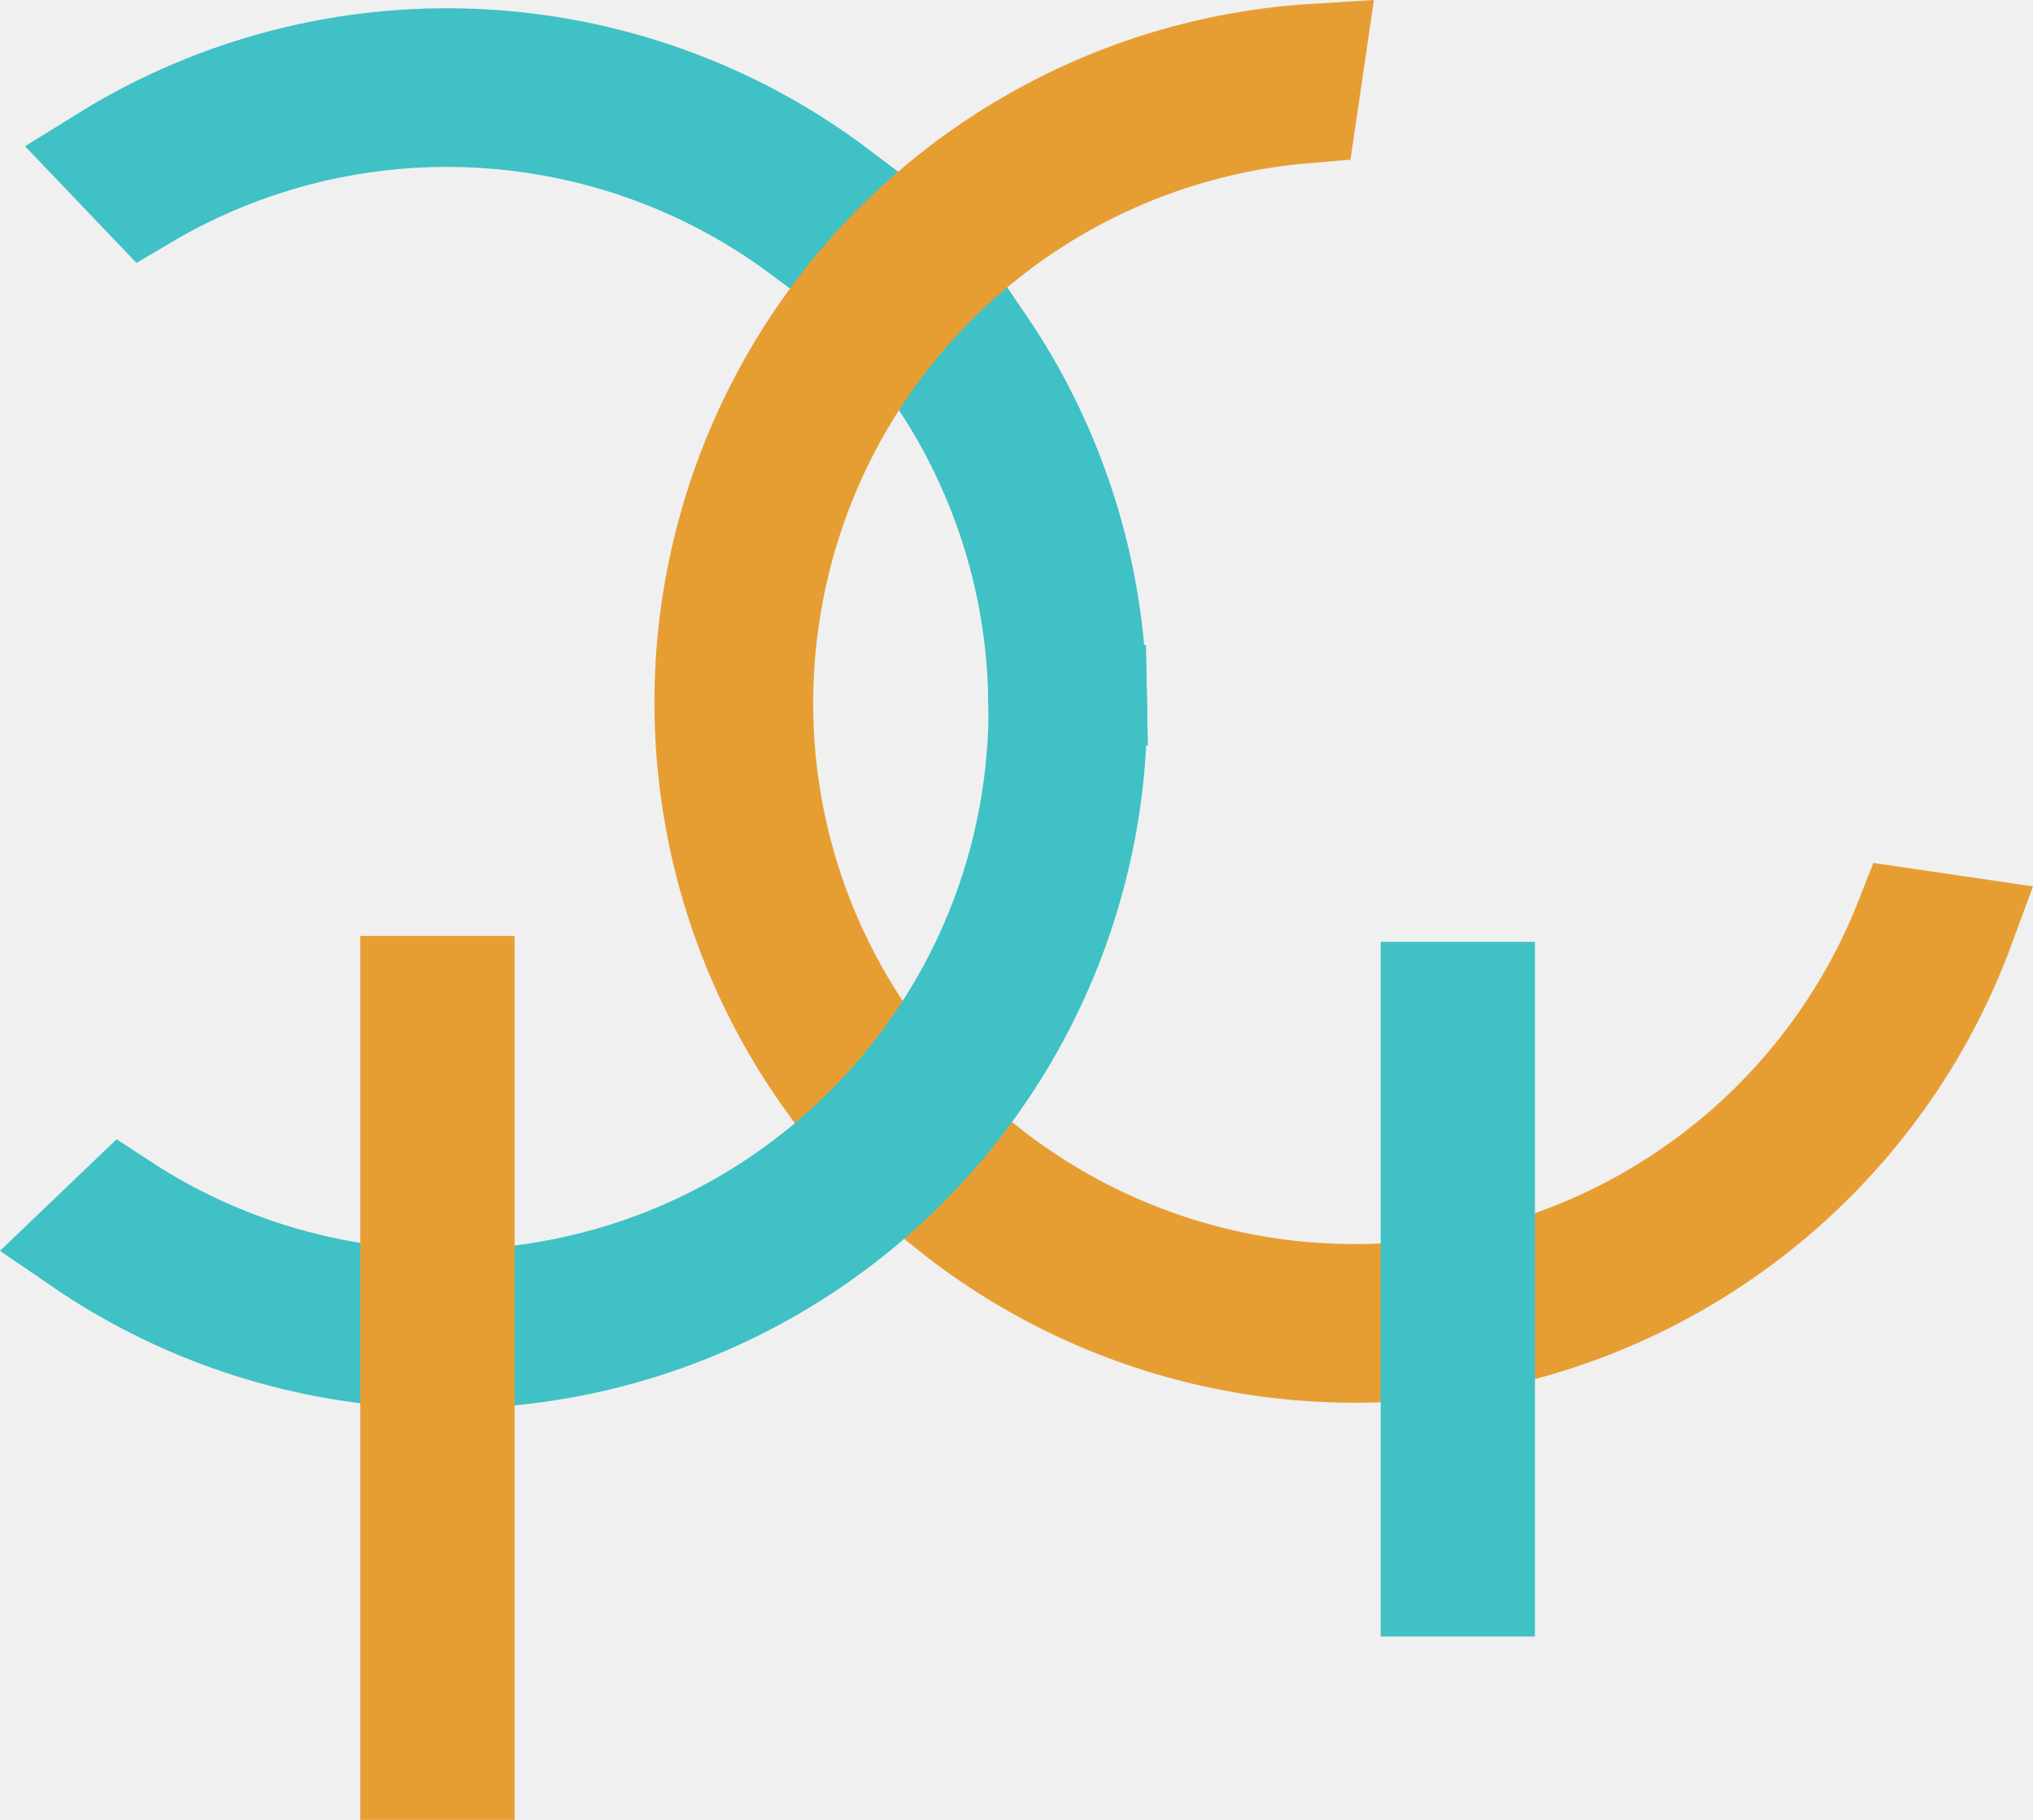
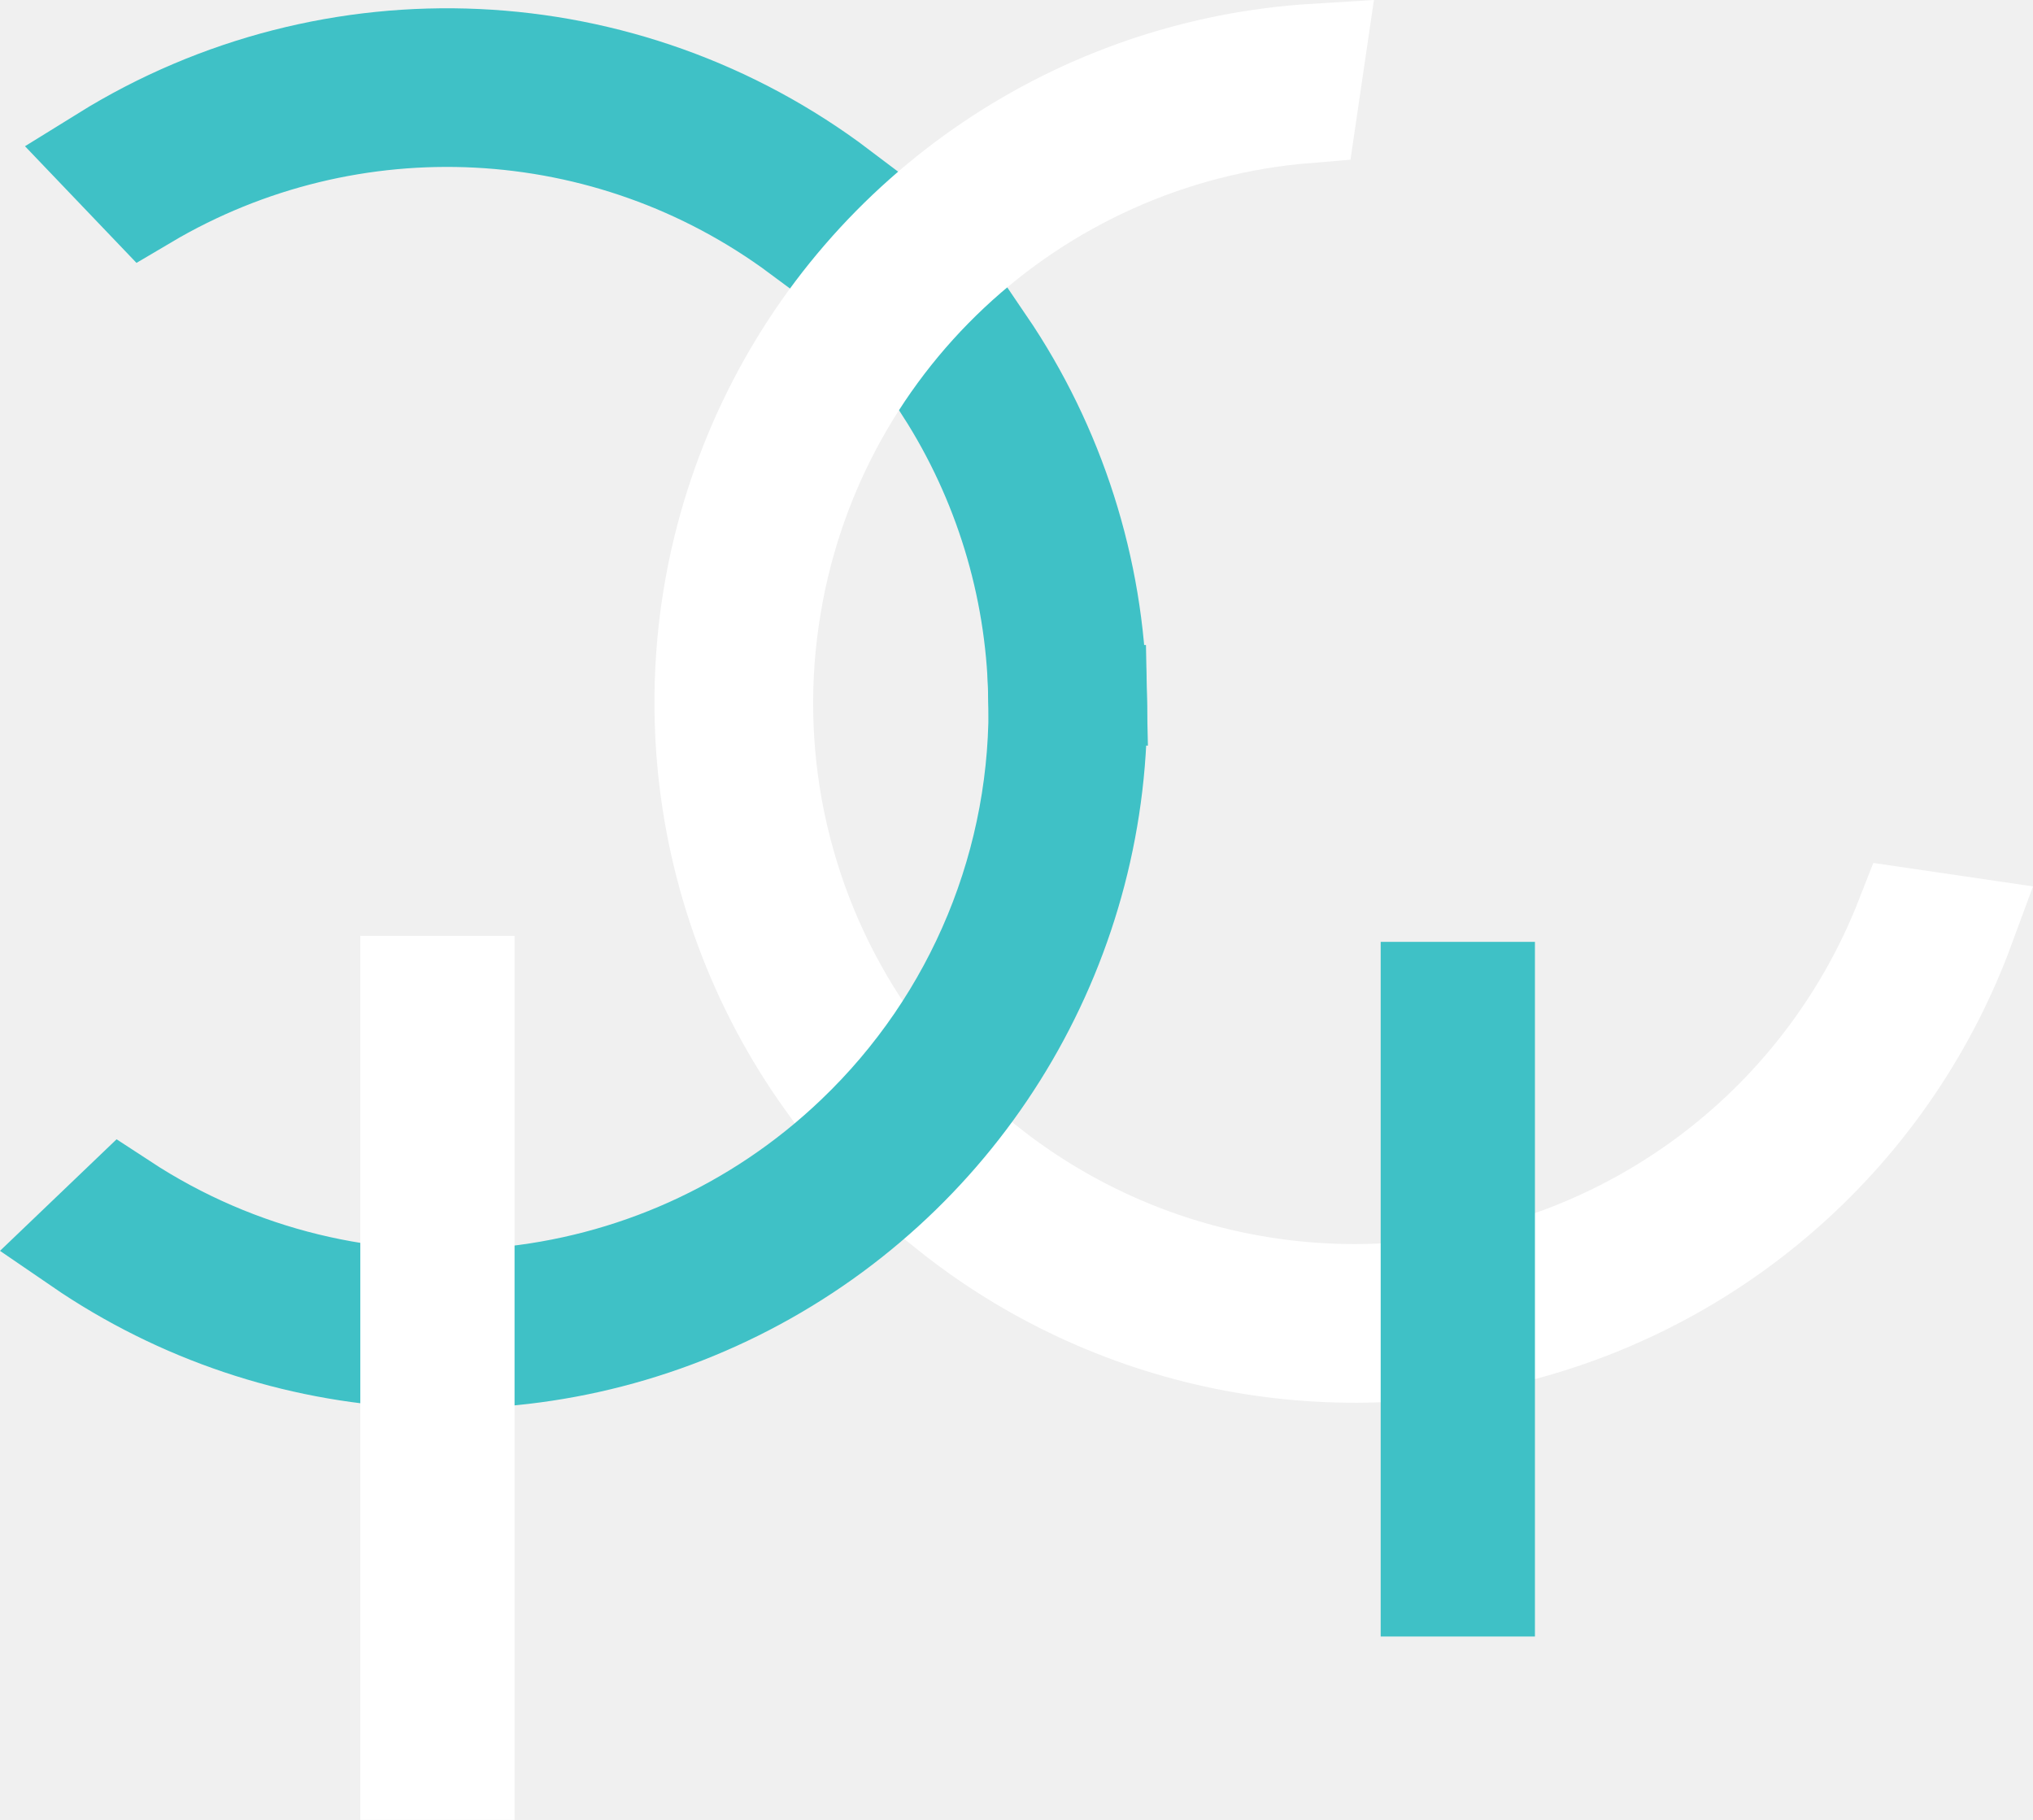
- <svg xmlns="http://www.w3.org/2000/svg" height="306.761" width="342.694" version="1.1" data-name="Layer 1" id="Layer_1">
+ <svg xmlns="http://www.w3.org/2000/svg" xmlns:xlink="http://www.w3.org/1999/xlink" height="306.761" width="342.694" version="1.1" data-name="Layer 1" id="Layer_1">
  <defs id="defs910">
+     <linearGradient id="linearGradient22558">
+       <stop style="stop-color:#ffffff;stop-opacity:1" offset="0" id="stop22554" />
+       <stop style="stop-color:#de87cd;stop-opacity:0" offset="1" id="stop22556" />
+     </linearGradient>
+     <linearGradient id="linearGradient22552">
+       <stop style="stop-color:#ffffff;stop-opacity:1" offset="0" id="stop22548" />
+       <stop style="stop-color:#de87cd;stop-opacity:0" offset="1" id="stop22550" />
+     </linearGradient>
+     <linearGradient id="linearGradient22546">
+       <stop style="stop-color:#ffffff;stop-opacity:1" offset="0" id="stop22542" />
+       <stop style="stop-color:#de87cd;stop-opacity:0" offset="1" id="stop22544" />
+     </linearGradient>
+     <linearGradient id="linearGradient22476">
+       <stop style="stop-color:#ffffff;stop-opacity:1" offset="0" id="stop22472" />
+       <stop style="stop-color:#de87cd;stop-opacity:0" offset="1" id="stop22474" />
+     </linearGradient>
    <style id="style908">.cls-2,.cls-4{stroke:#0f6;stroke-miterlimit:10;stroke-width:17px}.cls-4{fill:none;stroke:#0082aa}</style>
+     <linearGradient xlink:href="#linearGradient22546" id="linearGradient19661" x1="27.08" y1="12.267" x2="258.195" y2="262.385" gradientUnits="userSpaceOnUse" />
+     <linearGradient xlink:href="#linearGradient22552" id="linearGradient19663" x1="27.08" y1="12.267" x2="258.195" y2="262.385" gradientUnits="userSpaceOnUse" />
+     <linearGradient xlink:href="#linearGradient22476" id="linearGradient19665" x1="27.08" y1="12.267" x2="258.195" y2="262.385" gradientUnits="userSpaceOnUse" />
+     <linearGradient xlink:href="#linearGradient22558" id="linearGradient19667" x1="27.08" y1="12.267" x2="258.195" y2="262.385" gradientUnits="userSpaceOnUse" />
  </defs>
-   <path id="path916" d="M141.467 32.08a109.6 109.6 0 00-123.87-5.73l6.89 7.21a99.87 99.87 0 01110.36 5.73c2.1-2.44 4.32-4.89 6.62-7.21z" class="cls-2" style="fill:#de87cd;stroke:#3fc1c6;stroke-opacity:1" />
-   <path id="path918" d="M159.367 65.59a99.56 99.56 0 0115.7 51.18c3.24.1 6.5.19 9.75.25a109.18 109.18 0 00-18.85-59.09 84.53 84.53 0 00-6.6 7.66z" class="cls-2" style="stroke:#3fc1c6;stroke-opacity:1" />
+   <path id="path916" d="M141.467 32.08a109.6 109.6 0 00-123.87-5.73l6.89 7.21a99.87 99.87 0 01110.36 5.73c2.1-2.44 4.32-4.89 6.62-7.21z" class="cls-2" style="fill:url(#linearGradient19661);stroke:#3fc1c6;stroke-opacity:1;fill-opacity:1" />
+   <path id="path918" d="M159.367 65.59a99.56 99.56 0 0115.7 51.18c3.24.1 6.5.19 9.75.25a109.18 109.18 0 00-18.85-59.09 84.53 84.53 0 00-6.6 7.66z" class="cls-2" style="stroke:#3fc1c6;stroke-opacity:1;fill-opacity:1;fill:url(#linearGradient19663)" />
  <path id="path920" d="M113.287 130.35l-.3-5.68A115.54 115.54 0 01221.307 3.14l7.37-.45-3.22 21.91-4.76.38a93.27 93.27 0 00-85.12 79.87 95 95 0 00-.85 19.2l.37 6.35z" fill="#fff" />
-   <path id="path922" d="M129.647 103.93A99.78 99.78 0 01220.217 19l1.45-9.88a109.51 109.51 0 00-82.3 173.17 89.14 89.14 0 006.61-7.54 99.42 99.42 0 01-16.33-70.82z" class="cls-4" style="stroke:#e69e33;stroke-opacity:1;fill:#803300" />
-   <path id="path924" d="M321.227 154.85a99.79 99.79 0 01-154.75 41.87c-2.1 2.48-4.32 4.87-6.63 7.18a109.53 109.53 0 00171.25-47.6z" class="cls-4" style="stroke:#e69e33;stroke-opacity:1;fill:#803300" />
-   <path id="line928" stroke-width="26" fill="none" stroke-miterlimit="10" stroke="#0f6" d="M245.737 158.761v117.09" style="stroke:#3fc1c6;stroke-opacity:1" />
-   <path id="path926" d="M144.297 191.5a99.8 99.8 0 01-123.65 11.35l-7.21 6.9a109.51 109.51 0 00171.41-92.68c-3.25-.06-6.51-.15-9.75-.25a99.51 99.51 0 01-30.8 74.68z" class="cls-2" style="stroke:#3fc1c6;stroke-opacity:1" />
-   <path id="line930" stroke-width="26" stroke="#0082aa" fill="none" stroke-miterlimit="10" d="M73.737 157.761v149" style="stroke:#e69e33;stroke-opacity:1;fill:#803300" />
+   <path id="path922" d="M129.647 103.93A99.78 99.78 0 01220.217 19l1.45-9.88a109.51 109.51 0 00-82.3 173.17 89.14 89.14 0 006.61-7.54 99.42 99.42 0 01-16.33-70.82z" class="cls-4" style="stroke:#ffffff;stroke-opacity:1;fill:#ff6600" />
+   <path id="path924" d="M321.227 154.85a99.79 99.79 0 01-154.75 41.87c-2.1 2.48-4.32 4.87-6.63 7.18a109.53 109.53 0 00171.25-47.6z" class="cls-4" style="stroke:#ffffff;stroke-opacity:1;fill:#ff6600" />
+   <path id="line928" stroke-width="26" fill="none" stroke-miterlimit="10" stroke="#0f6" d="M245.737 158.761v117.09" style="stroke:#3fc1c6;stroke-opacity:1;fill-opacity:1;fill:url(#linearGradient19667)" />
+   <path id="path926" d="M144.297 191.5a99.8 99.8 0 01-123.65 11.35l-7.21 6.9a109.51 109.51 0 00171.41-92.68c-3.25-.06-6.51-.15-9.75-.25a99.51 99.51 0 01-30.8 74.68z" class="cls-2" style="stroke:#3fc1c6;stroke-opacity:1;fill-opacity:1;fill:url(#linearGradient19665)" />
+   <path id="line930" stroke-width="26" stroke="#0082aa" fill="none" stroke-miterlimit="10" d="M73.737 157.761v149" style="stroke:#ffffff;stroke-opacity:1;fill:#ff6600" />
</svg>
